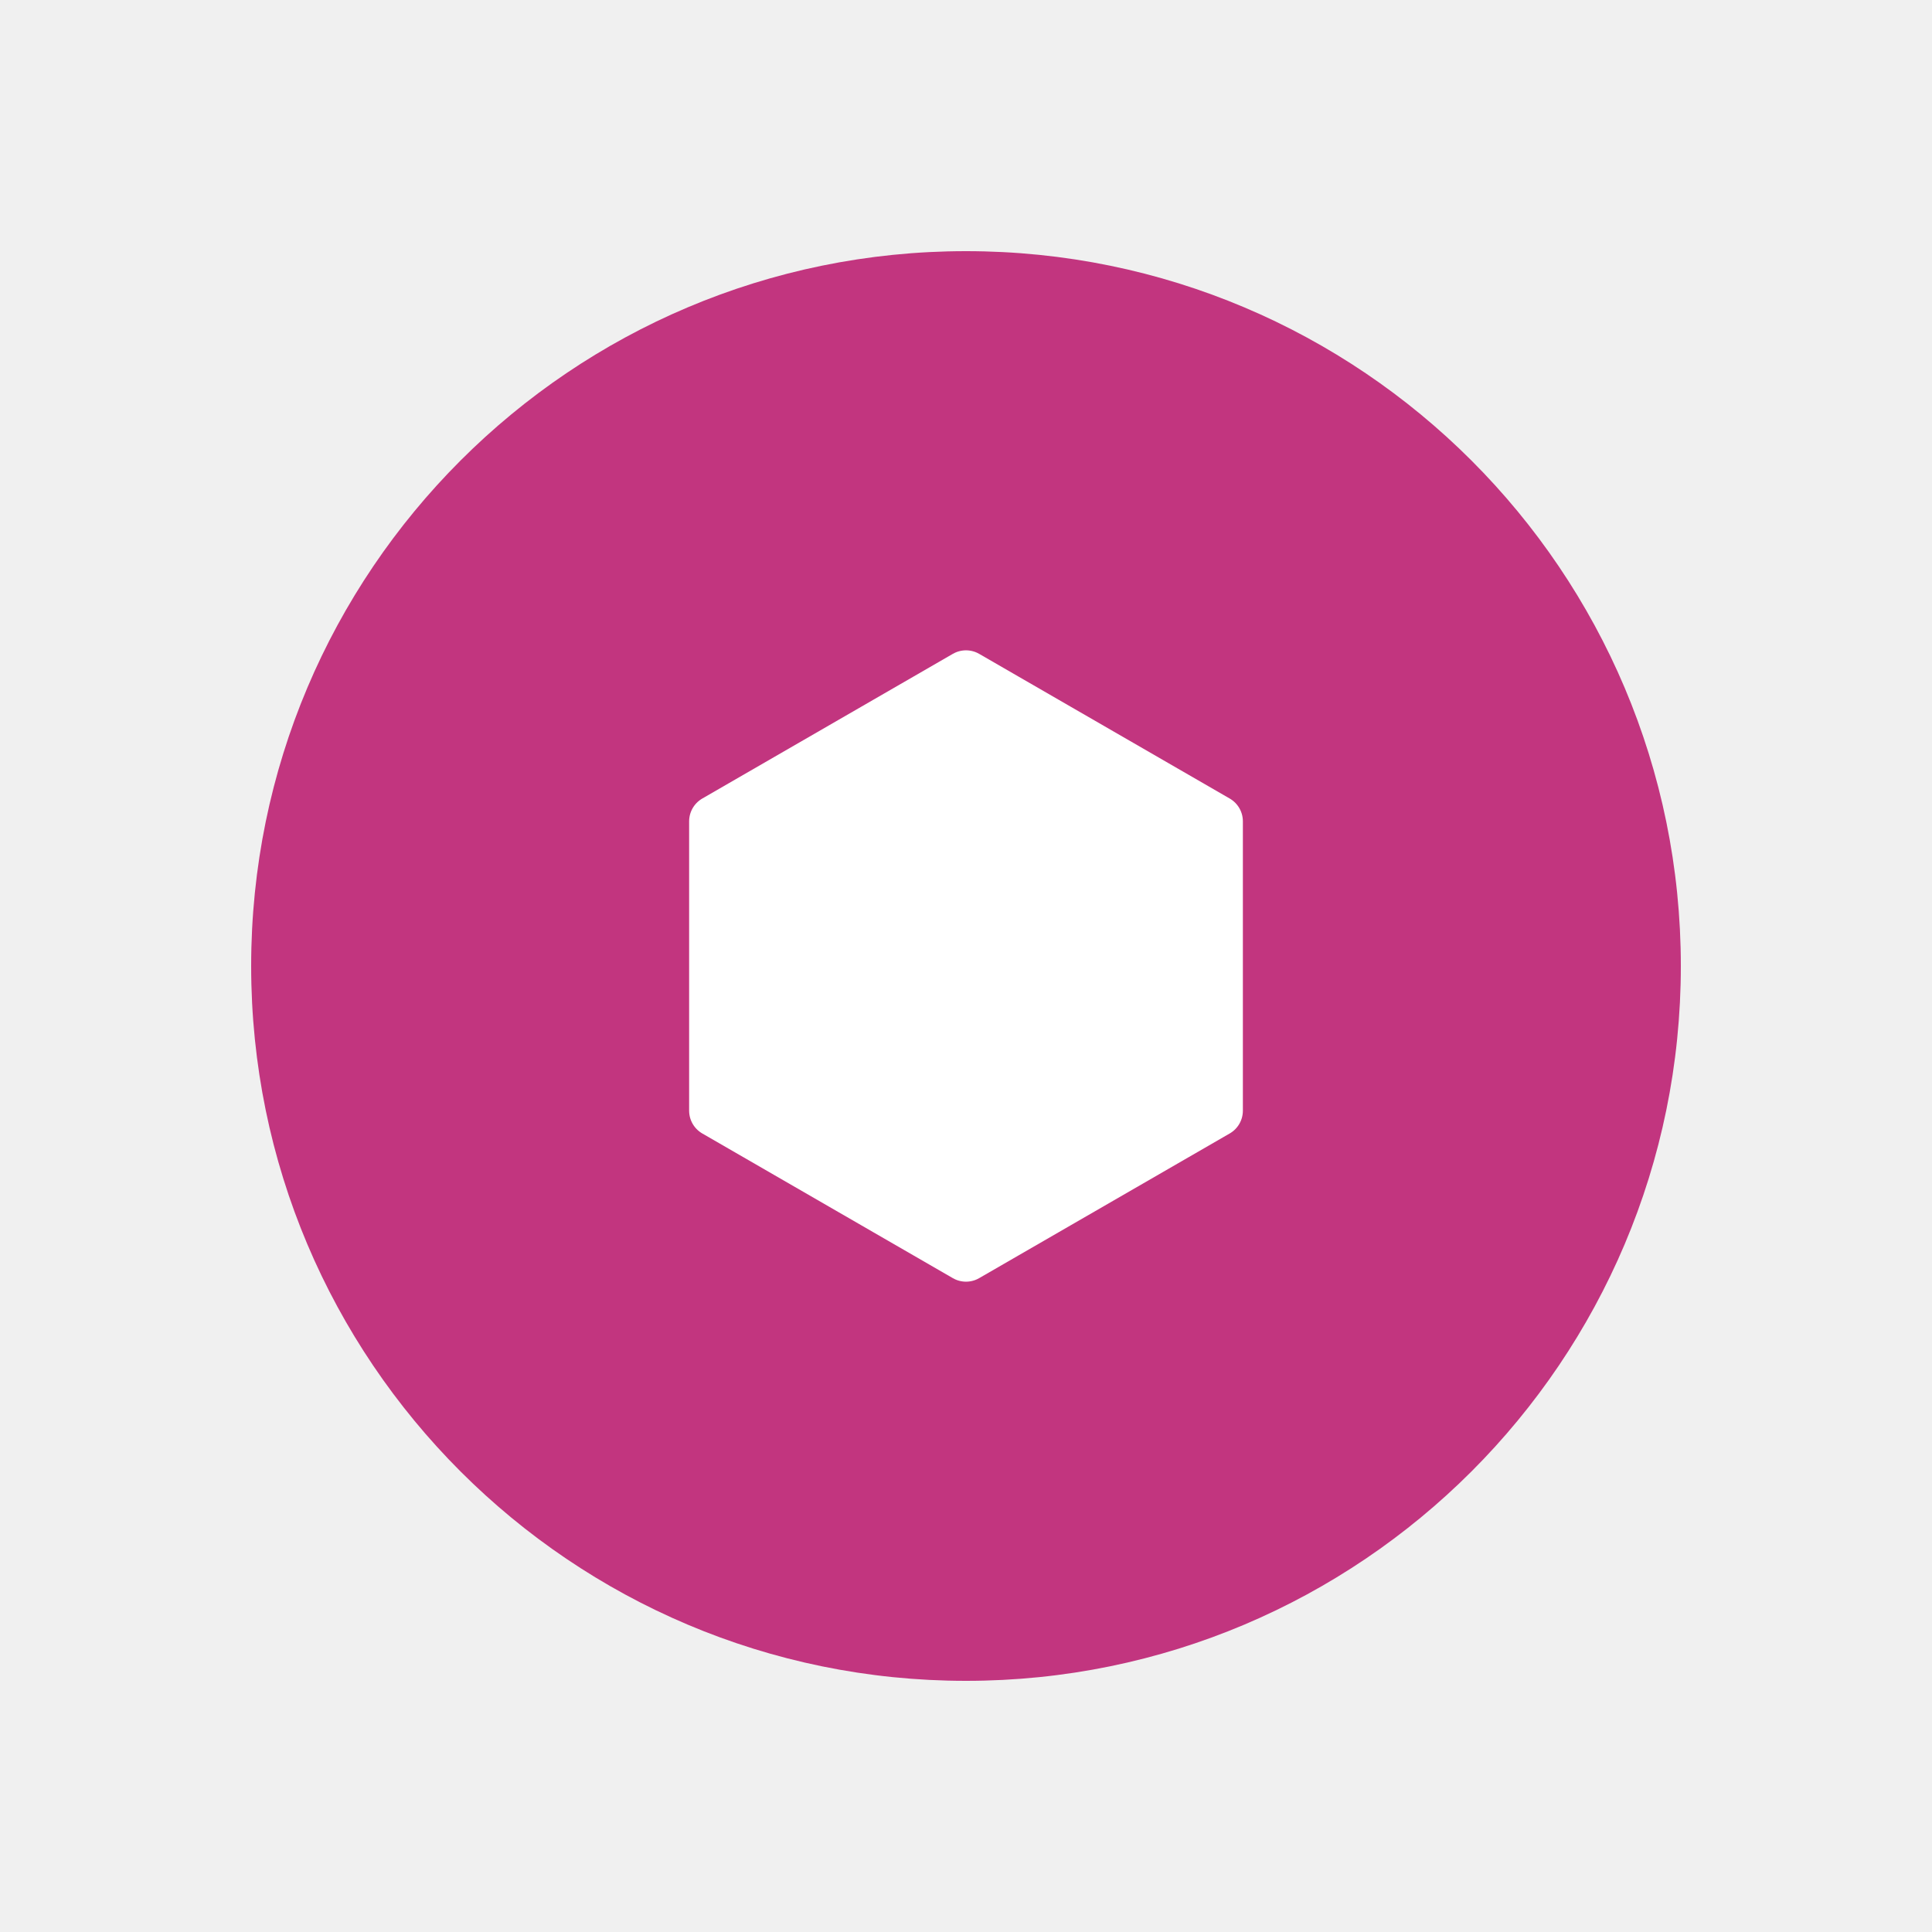
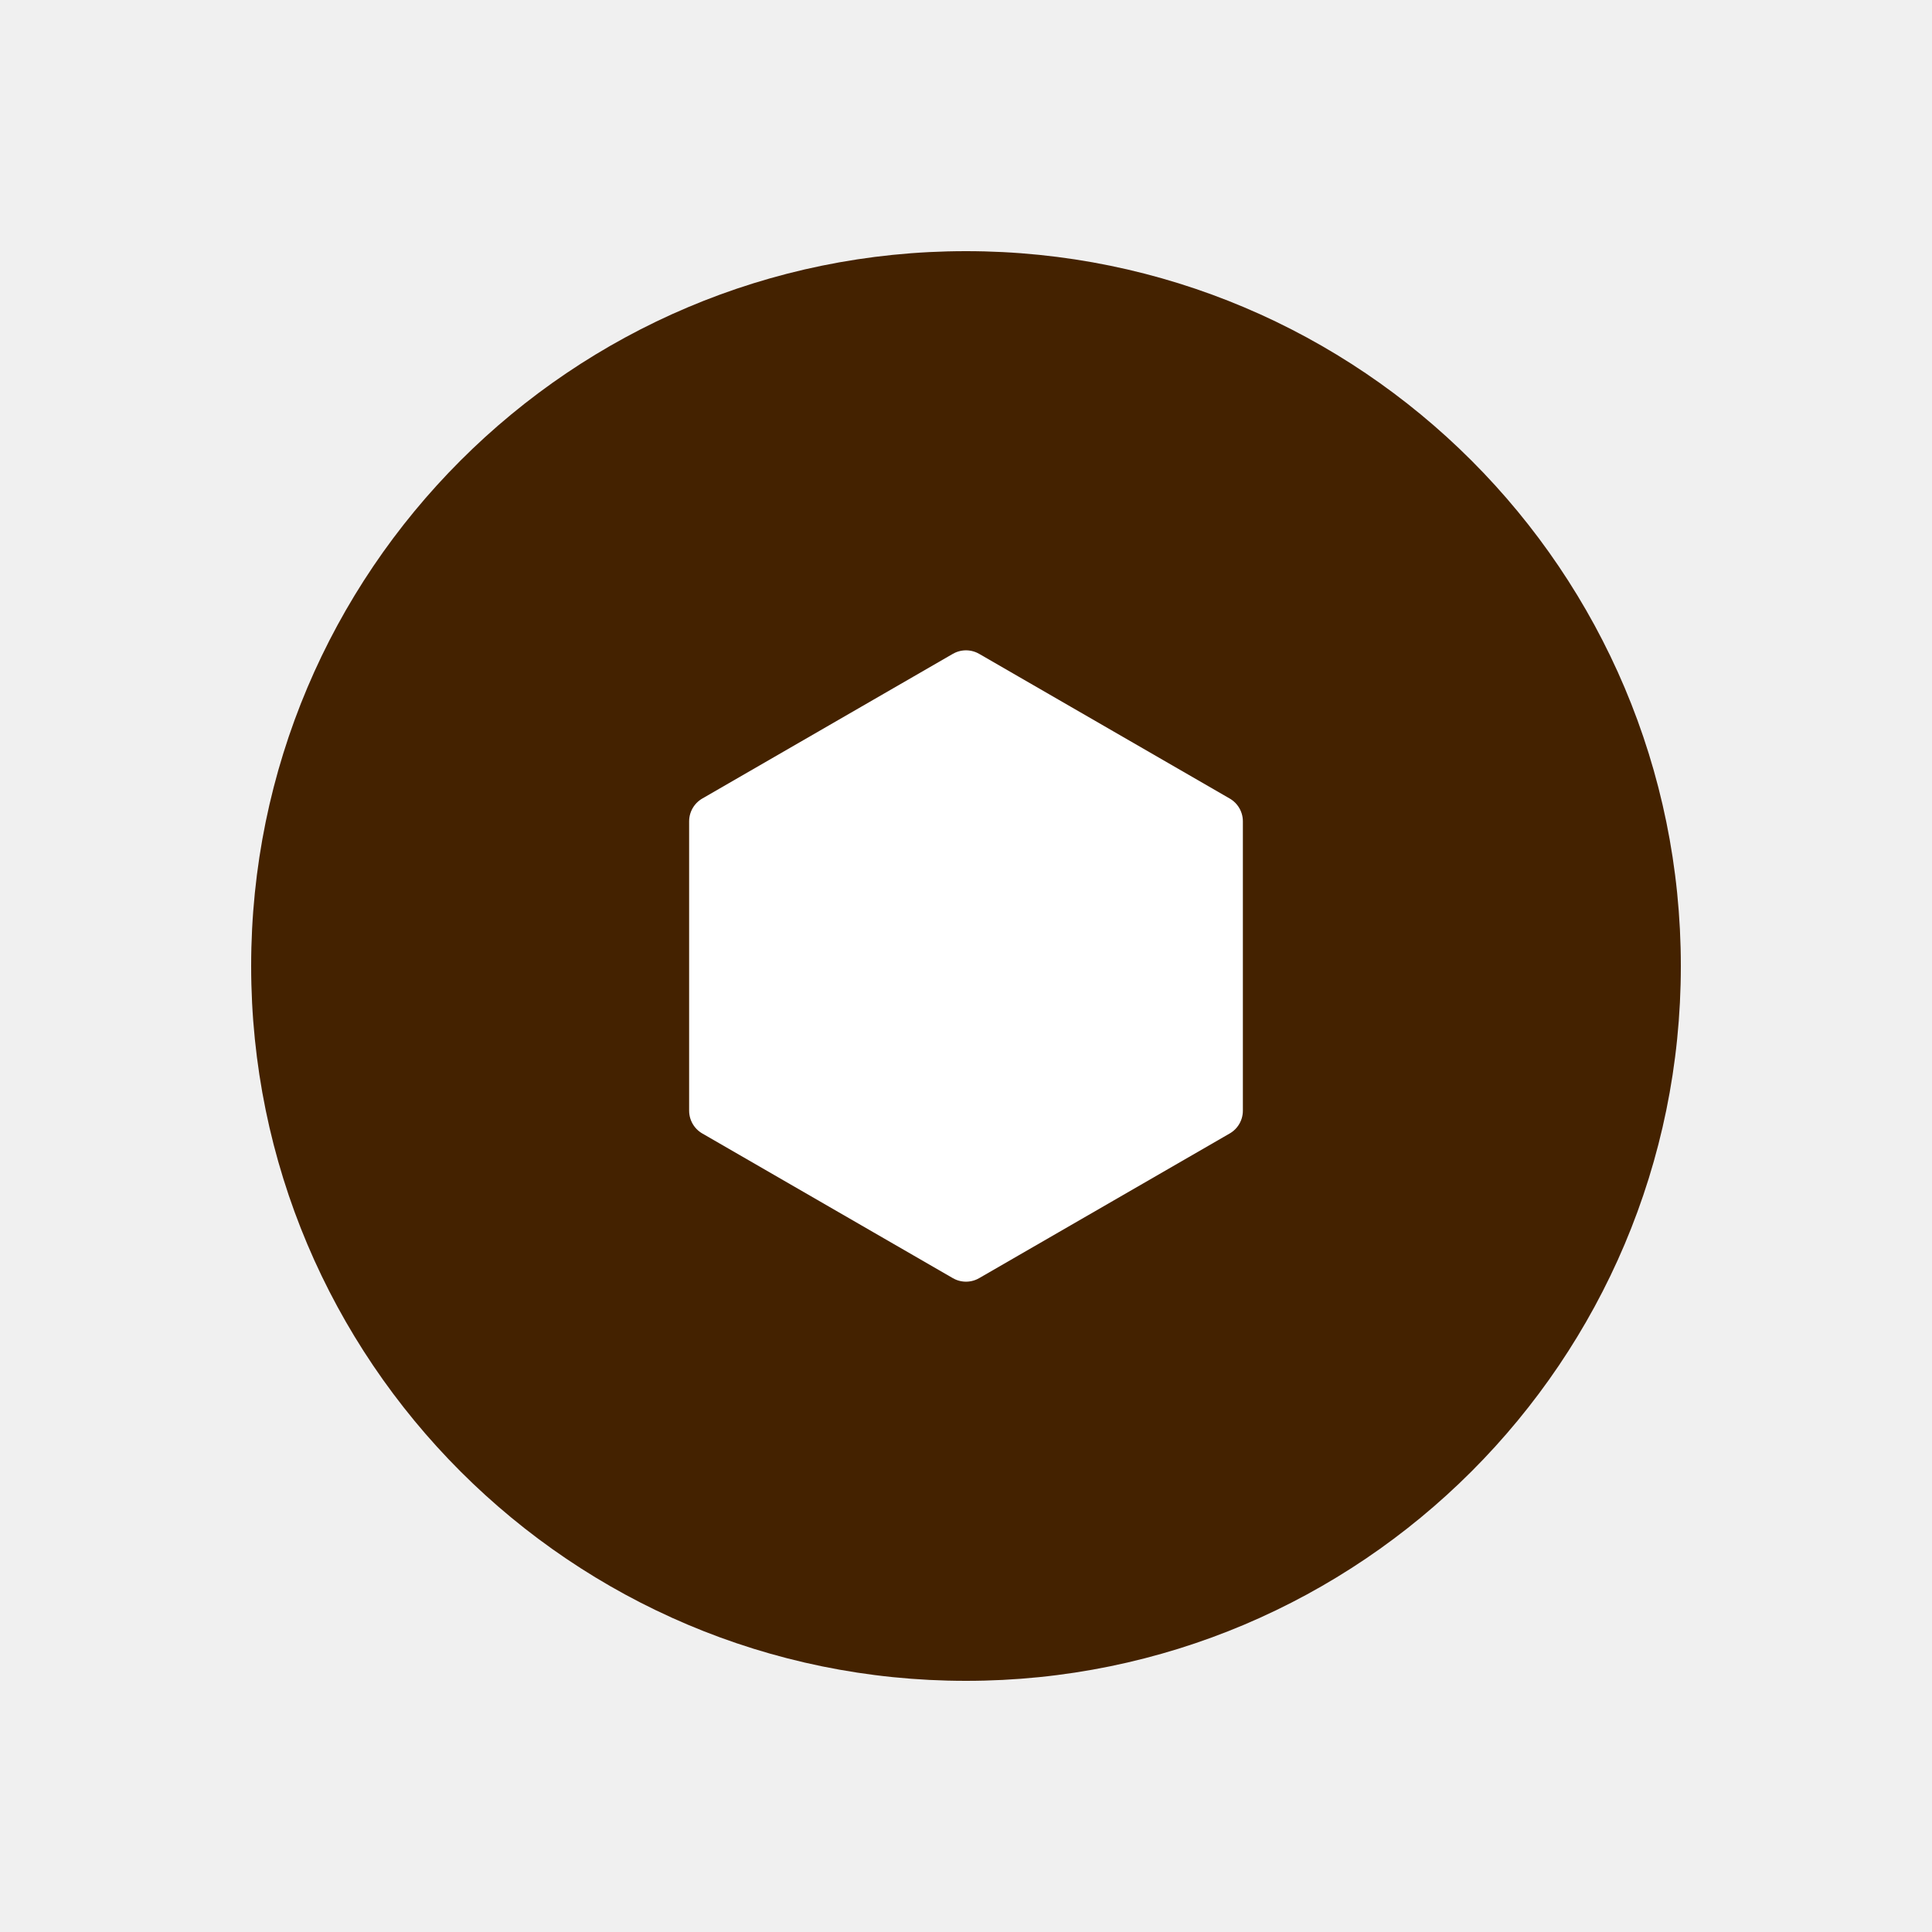
<svg xmlns="http://www.w3.org/2000/svg" width="100" height="100" viewBox="0 0 100 100">
-   <circle cx="50" cy="50" r="37" fill="#C2357F" />
+   <circle cx="50" cy="50" r="37" fill="#442200" />
  <path d="M0.762 0.44 L0 0.88 L-0.762 0.44 L-0.762 -0.44 L0 -0.88 L0.762 -0.44 Z" transform="translate(50 50) scale(17.02)" fill="#FFFFFF" stroke="#FFFFFF" stroke-width="0.16" stroke-linejoin="round" />
</svg>
